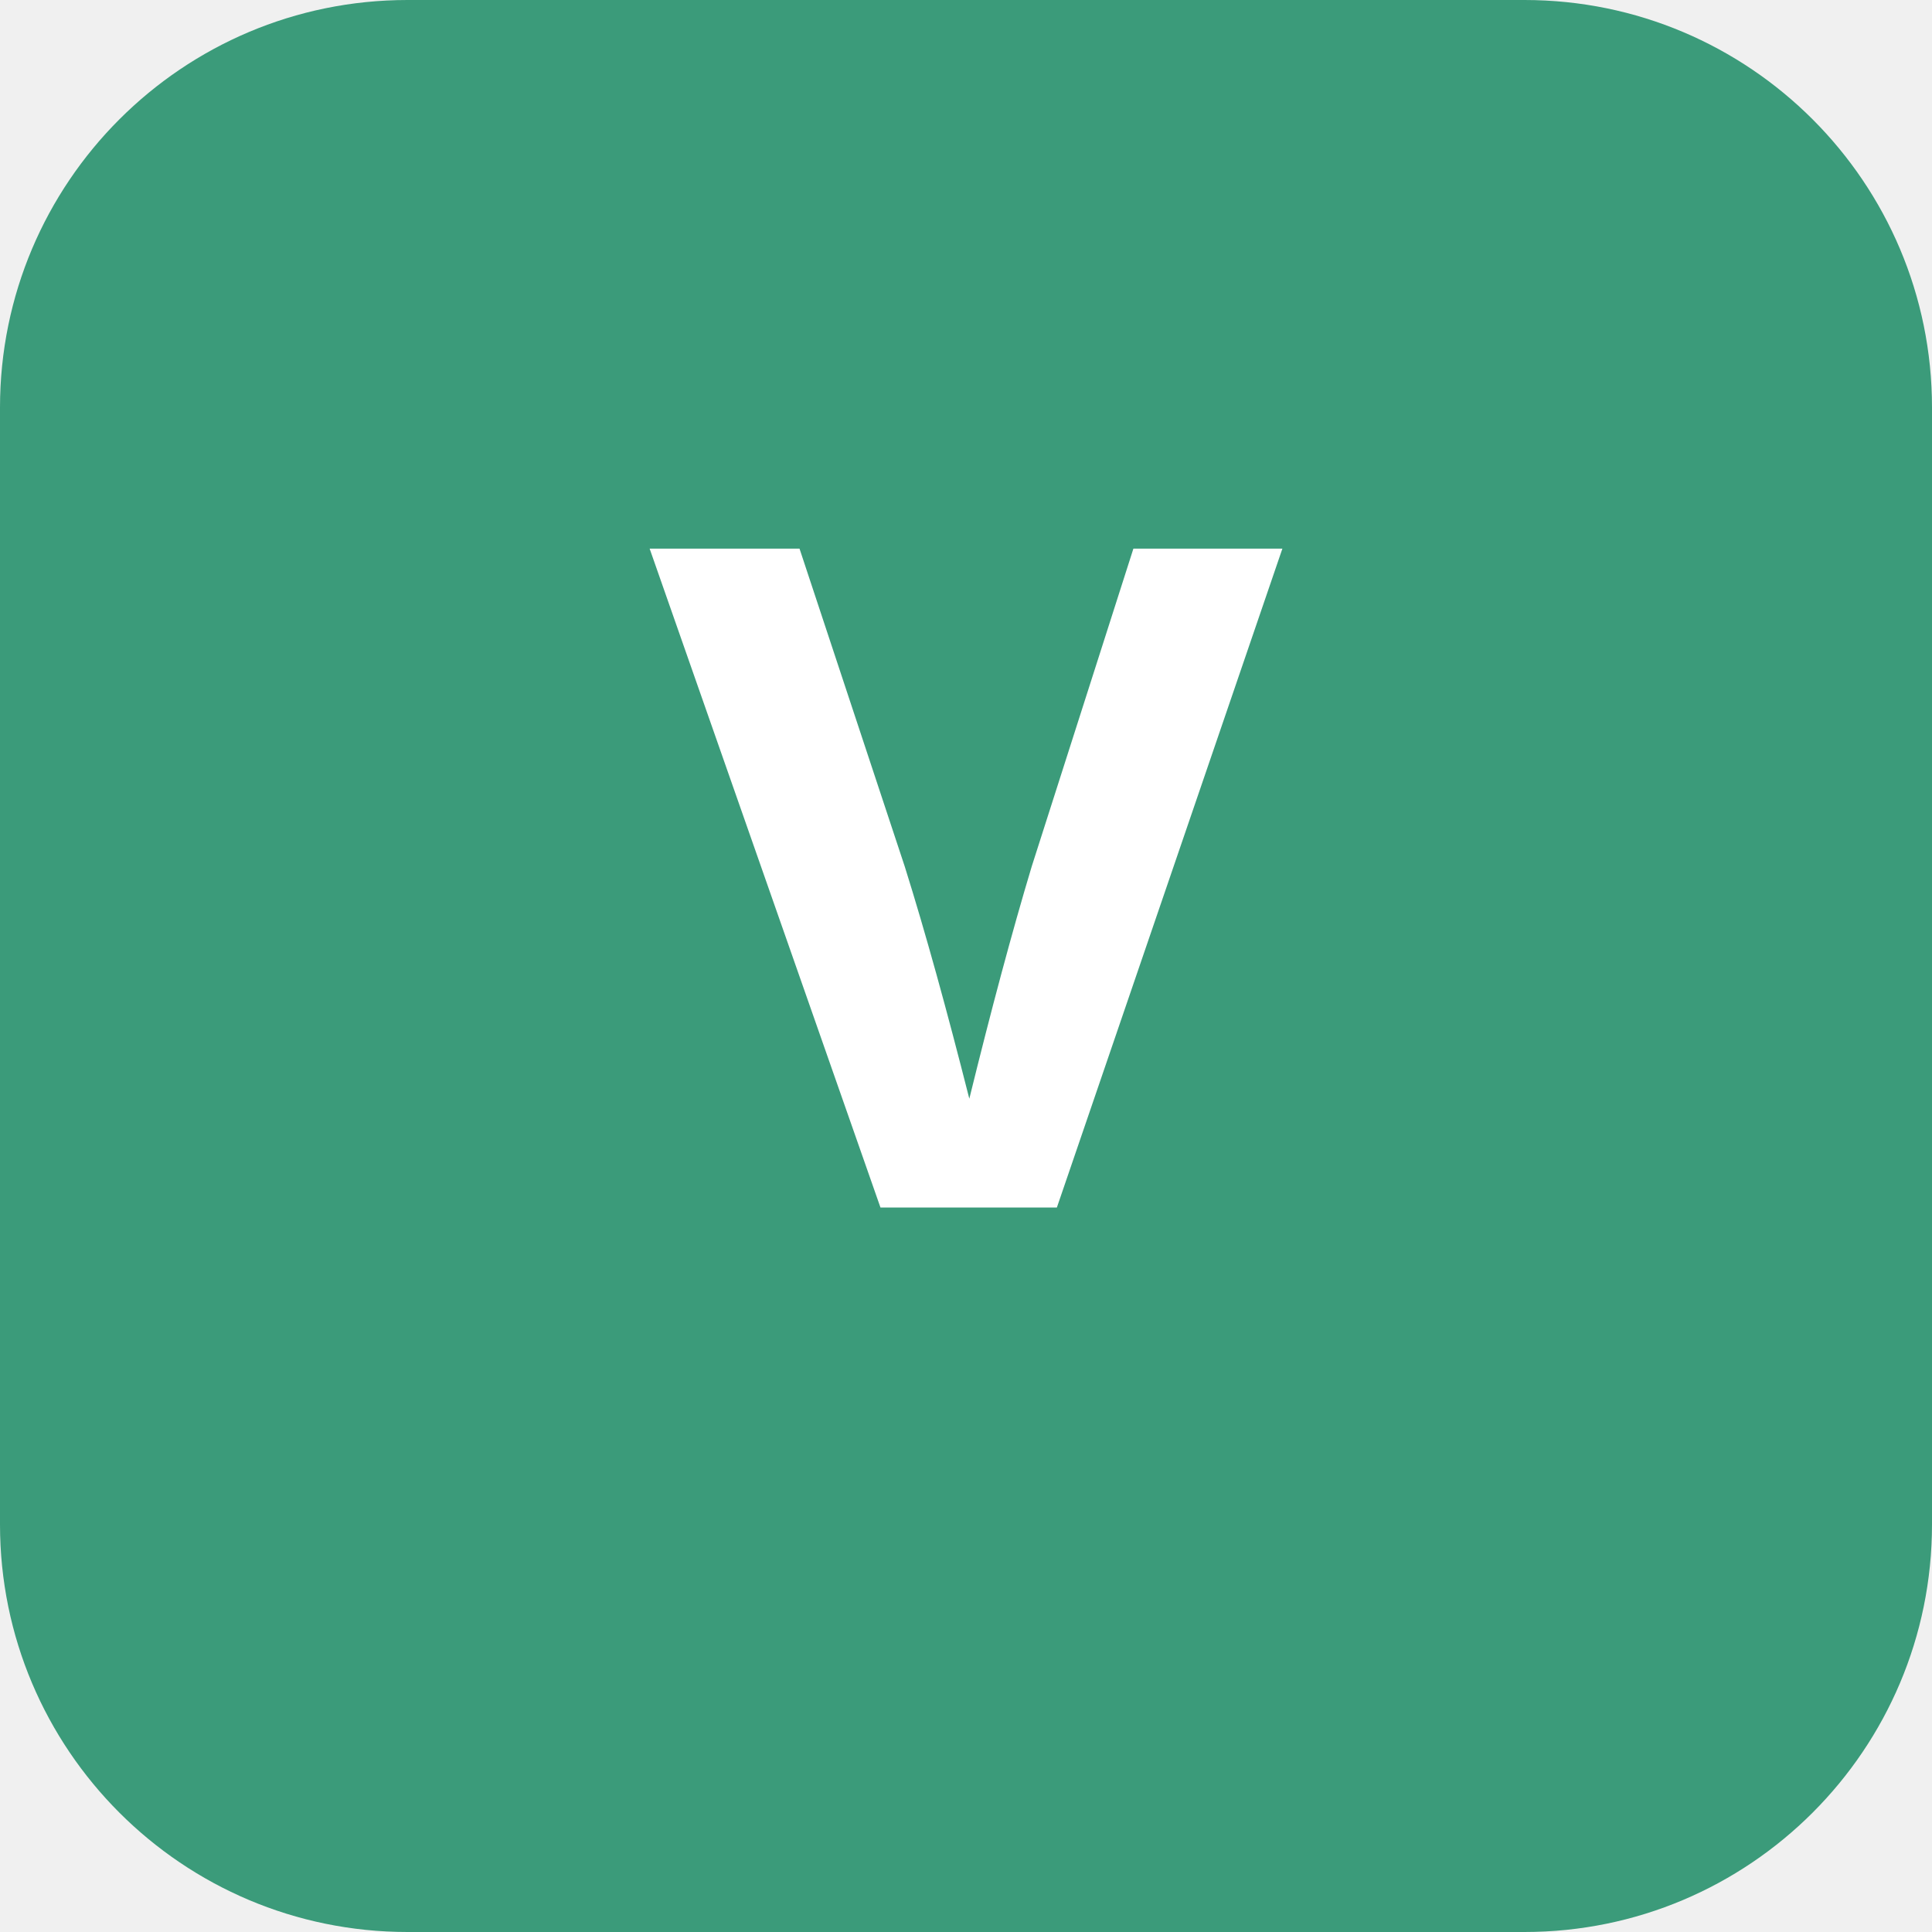
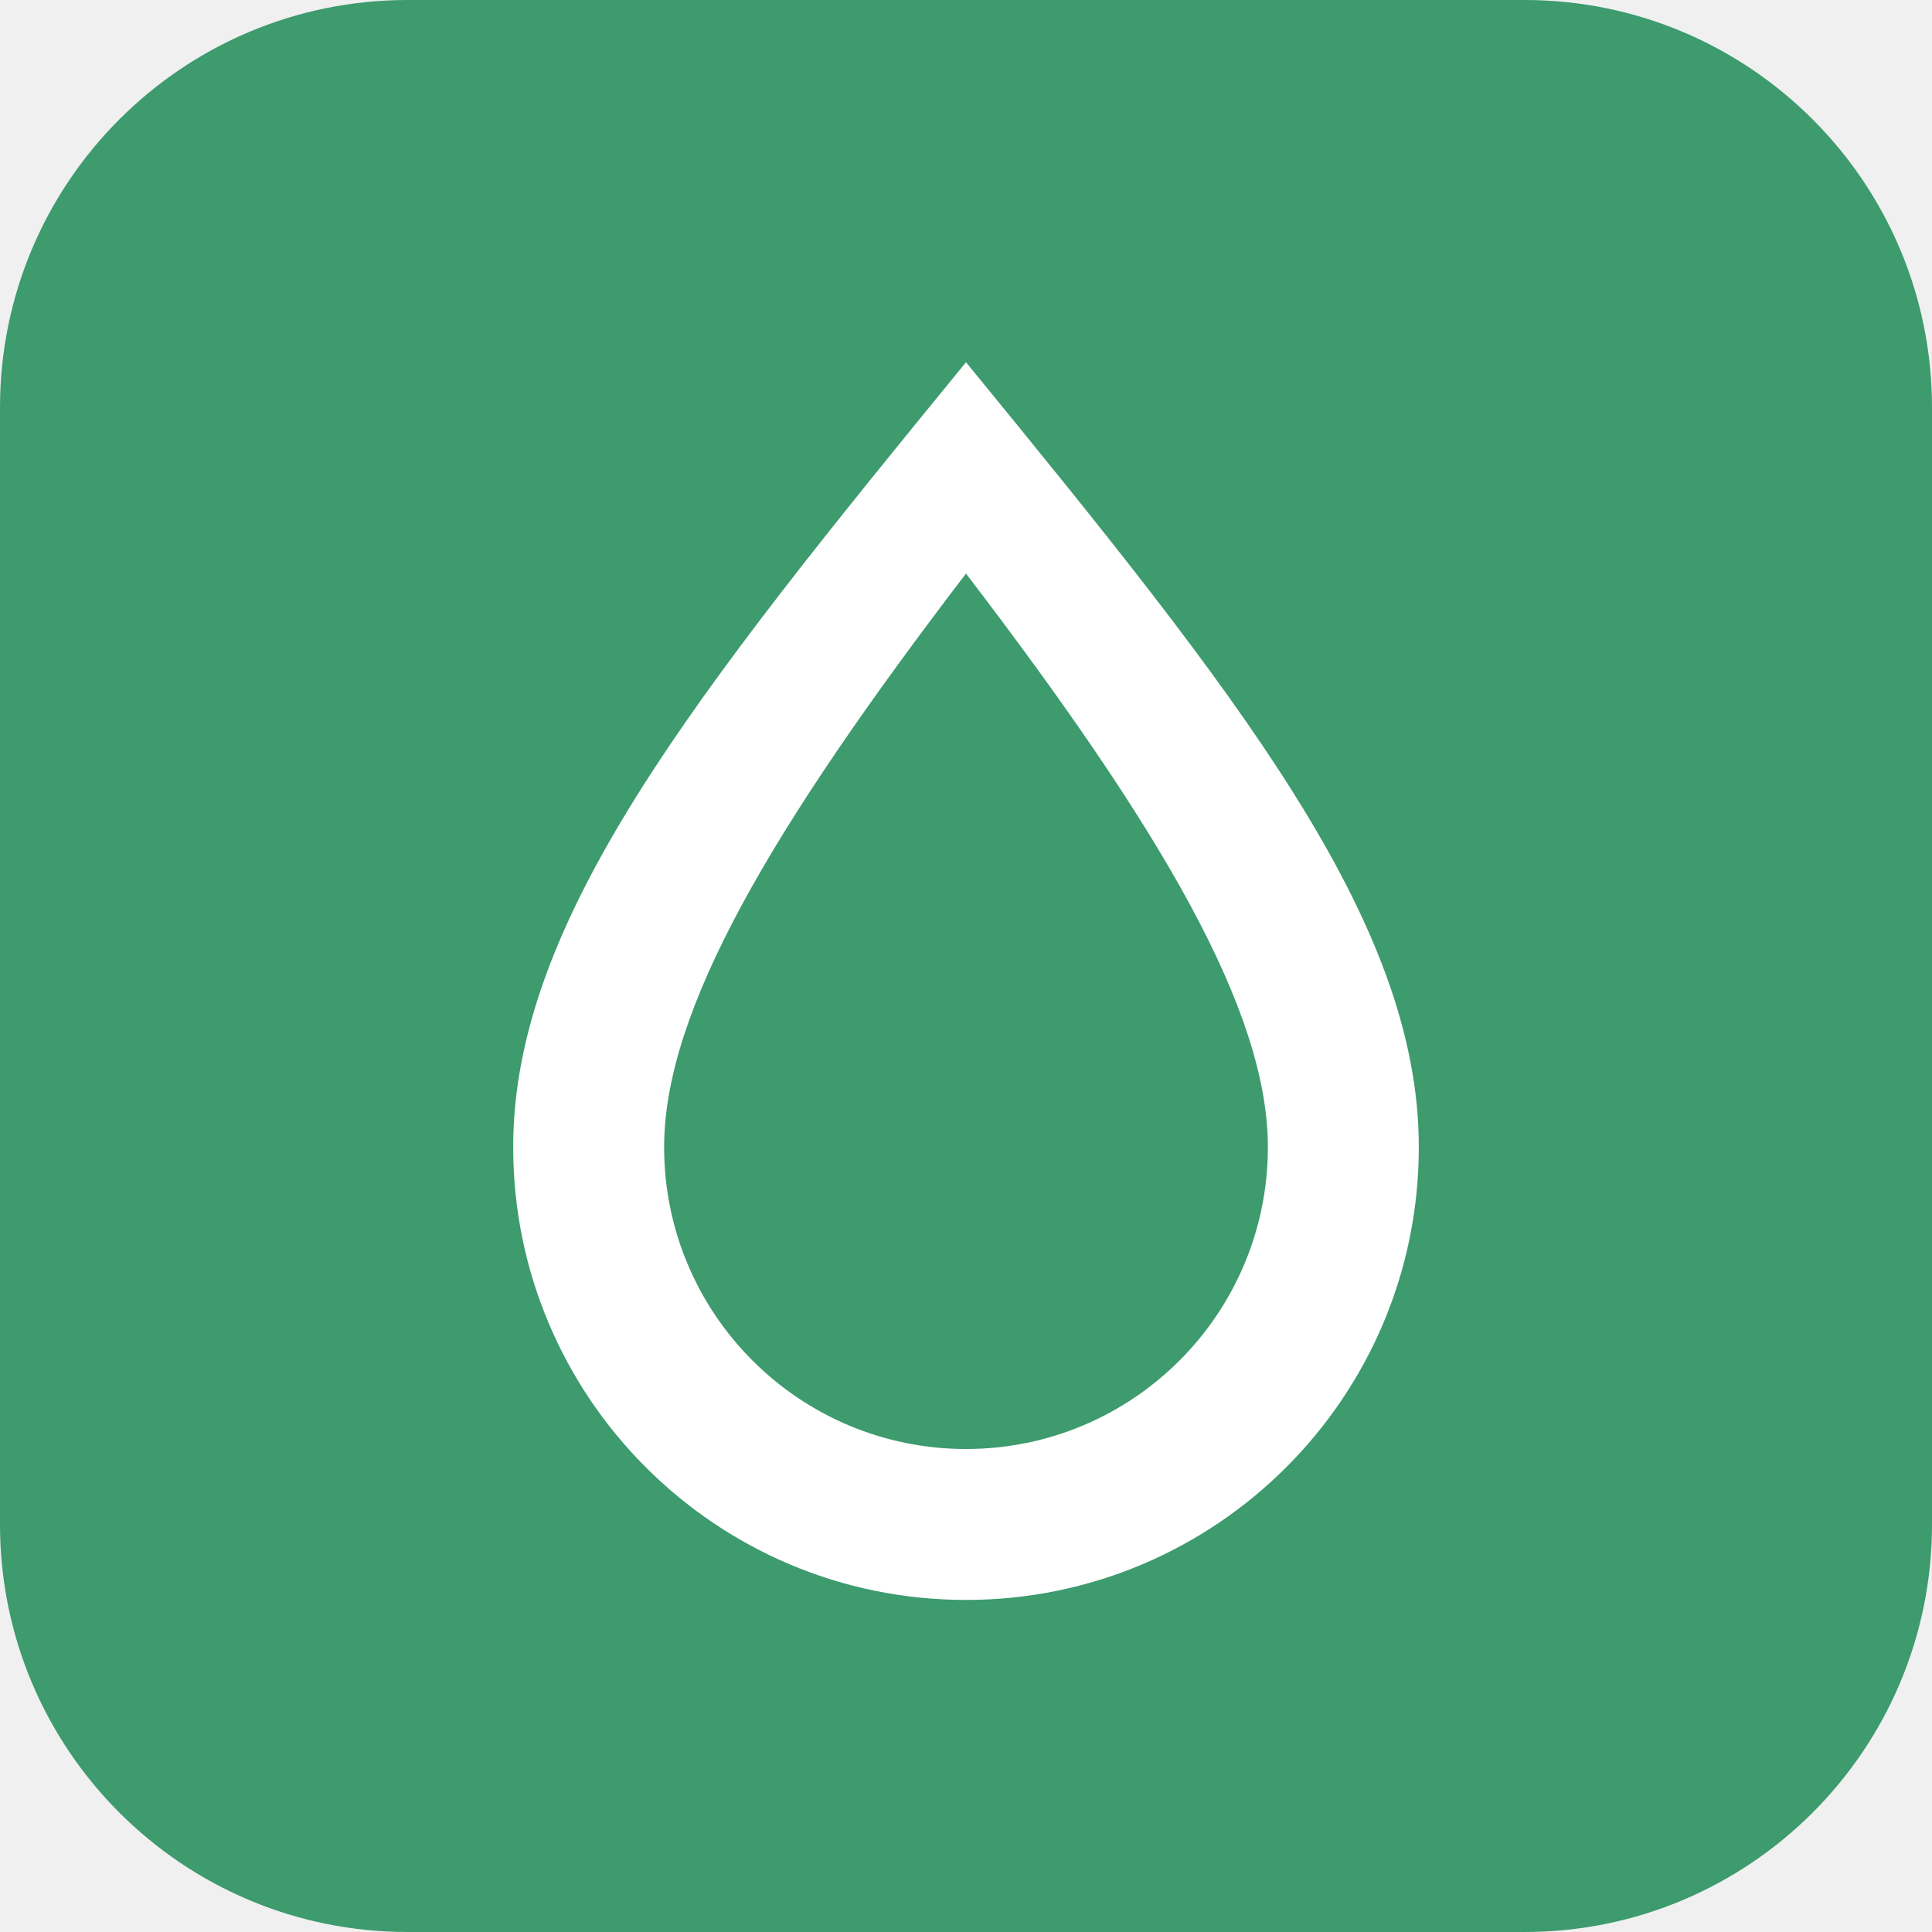
- <svg xmlns="http://www.w3.org/2000/svg" viewBox="0 0 512 512">
-   <rect width="512" height="512" rx="108" fill="#3B9B7A" />
-   <text x="256" y="320" font-family="-apple-system,BlinkMacSystemFont,sans-serif" font-size="240" font-weight="700" fill="white" text-anchor="middle">V</text>
+ <svg xmlns="http://www.w3.org/2000/svg" viewBox="0 0 512 512" role="img" aria-label="Ритм">
+   <rect width="512" height="512" rx="108" fill="#3d9b6e" />
+   <path fill="#ffffff" d="M256 96c-72 88-120 148-120 208a120 120 0 0 0 240 0c0-60-48-120-120-208zm0 288a80 80 0 0 1-80-80c0-36 28-84 80-152 52 68 80 116 80 152a80 80 0 0 1-80 80z" />
</svg>
